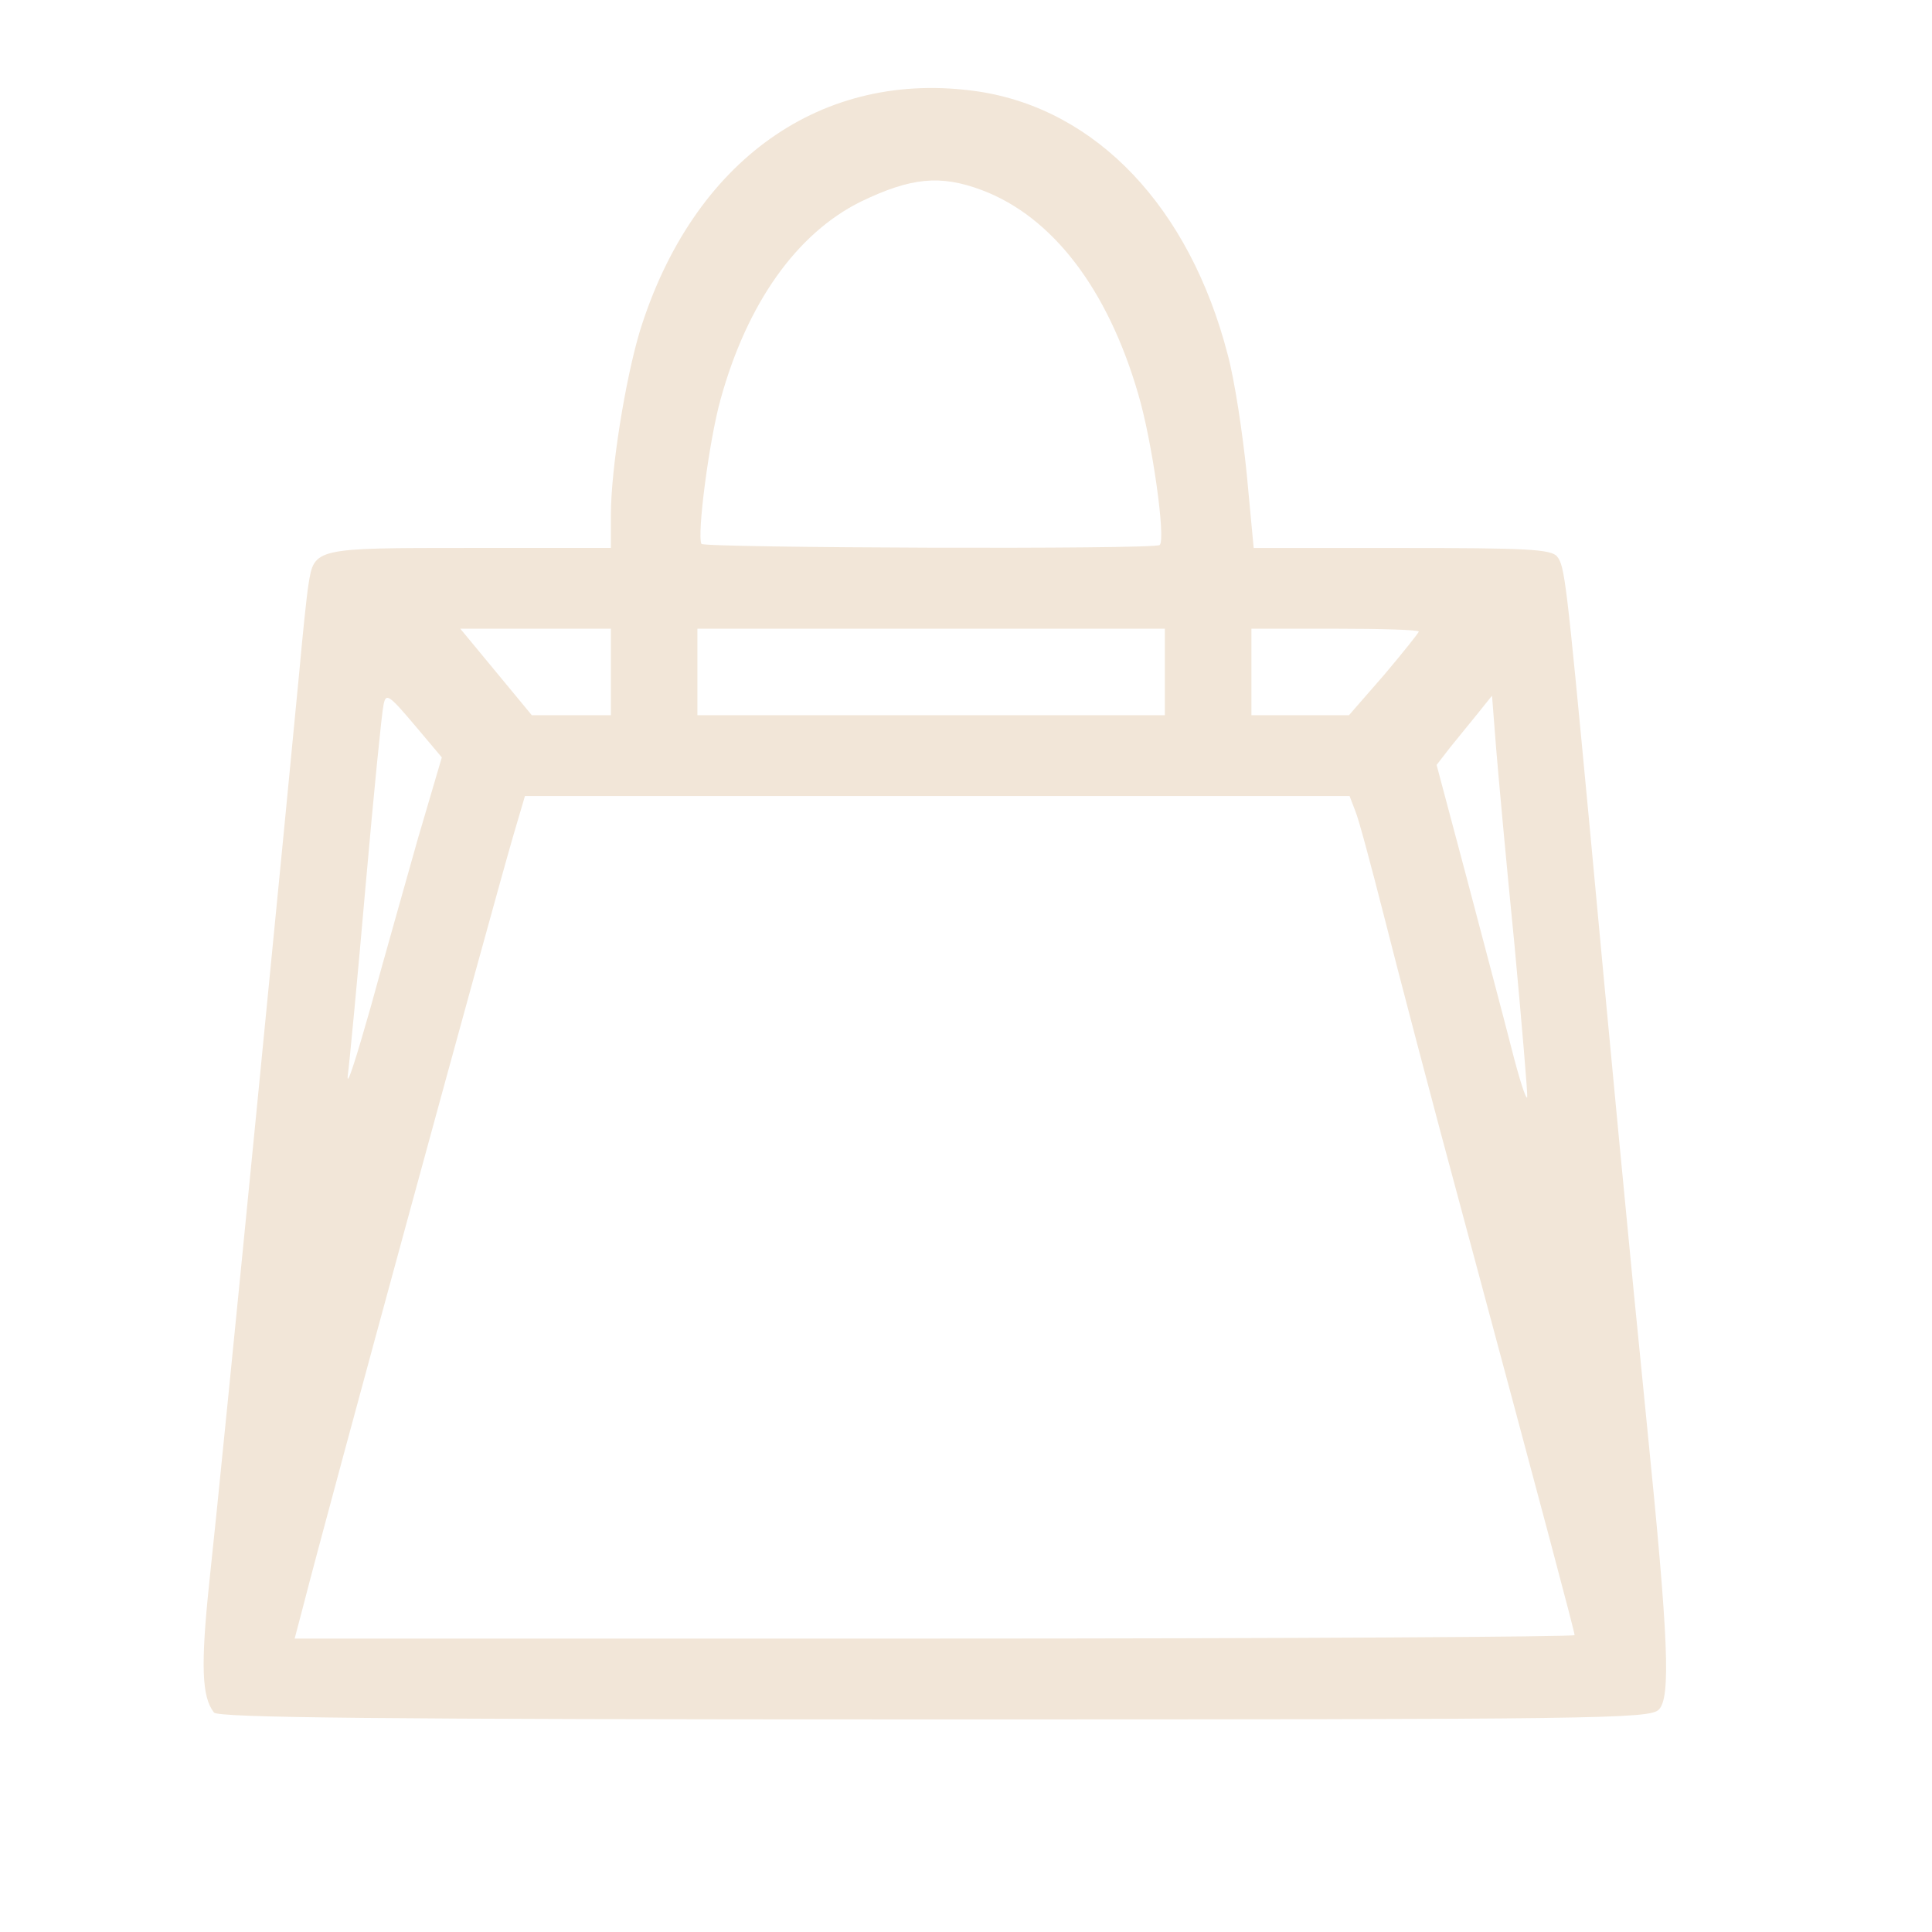
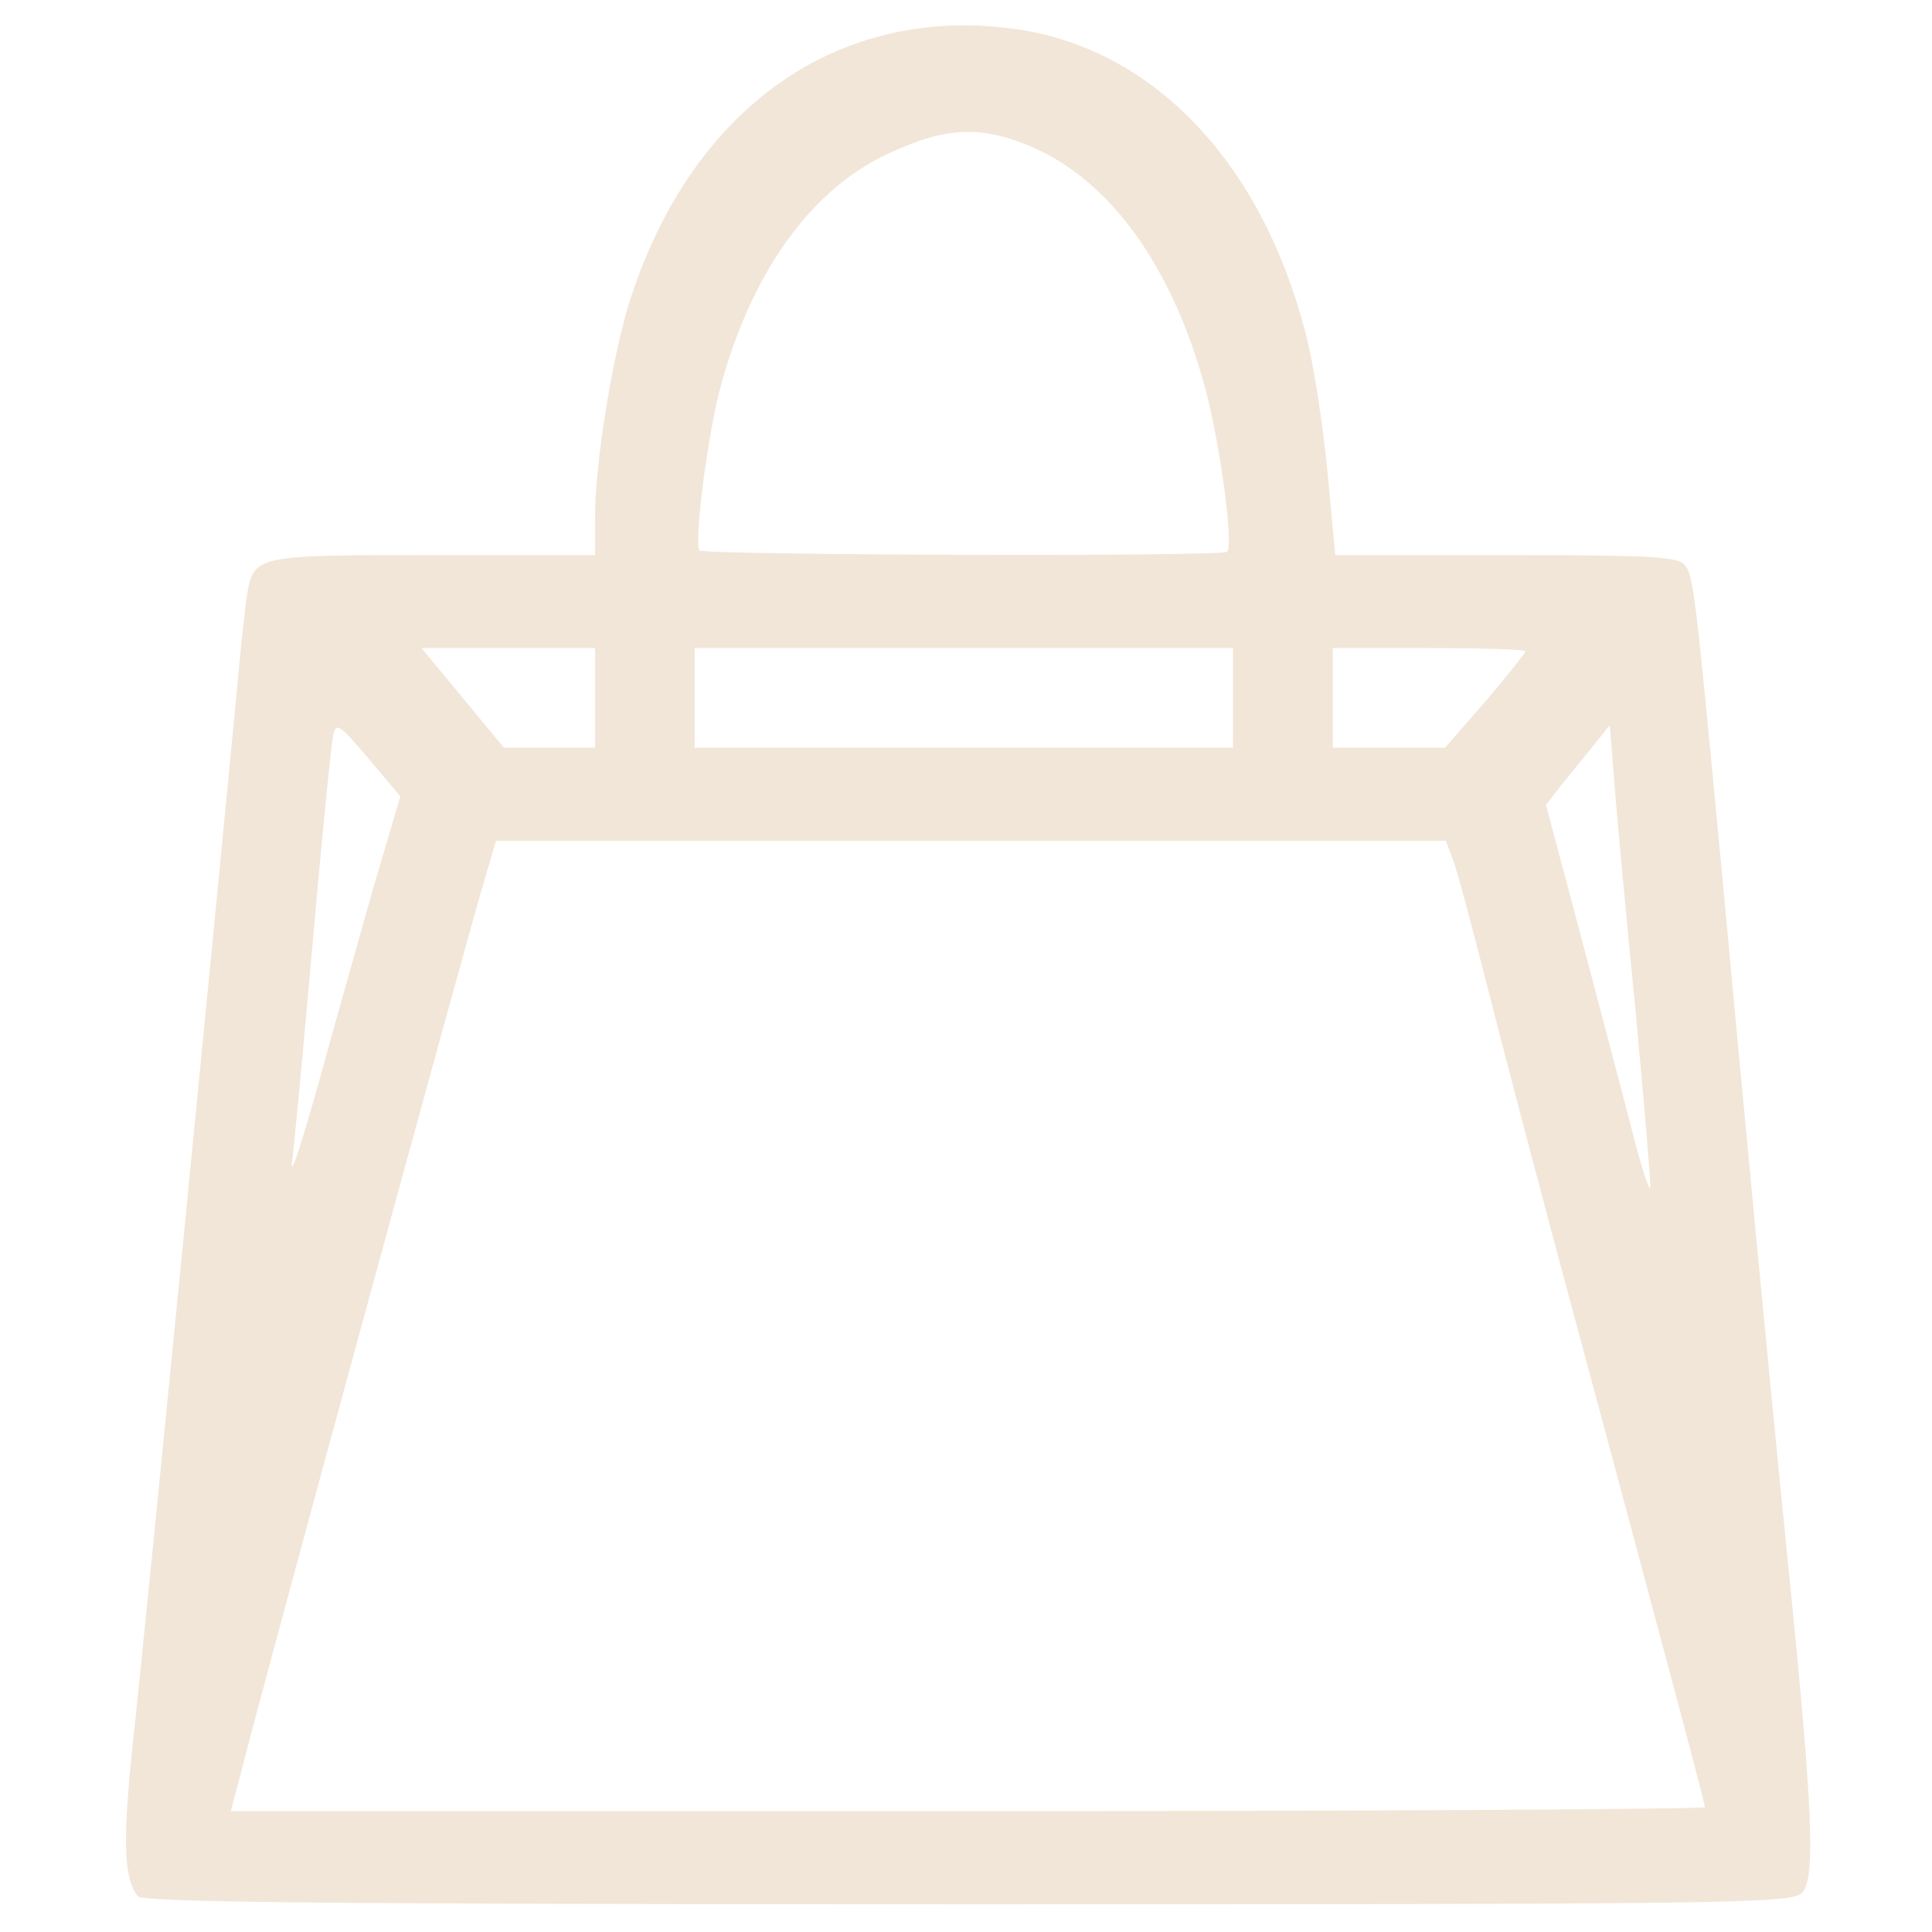
- <svg xmlns="http://www.w3.org/2000/svg" version="1.0" width="1254px" height="1254px" viewBox="430 430 410 400" preserveAspectRatio="xMidYMid meet">
+ <svg xmlns="http://www.w3.org/2000/svg" version="1.0" width="1254px" height="1254px" viewBox="468 439 320 356" preserveAspectRatio="xMidYMid meet">
  <g fill="#F2E6D8">
    <path d="M475.39 788.40 c-2.57 -3.31 -2.82 -9.92 -0.98 -27.55 2.94 -26.94 17.51 -176.22 19.10 -193.24 0.73 -8.08 1.59 -16.41 1.96 -18.61 1.22 -7.72 1.22 -7.72 34.29 -7.72 l29.88 0 0 -6.98 c0 -9.80 3.06 -28.66 6.12 -38.94 11.27 -36.37 38.70 -55.84 71.88 -50.94 25.10 3.80 44.82 24.61 52.90 55.84 1.47 5.39 3.18 16.78 4.04 25.35 l1.47 15.68 31.47 0 c26.33 0 31.72 0.24 32.94 1.84 1.59 1.96 1.96 5.14 6.74 55.72 4.29 46.17 8.69 92.70 12.37 129.20 4.53 44.94 5.02 57.19 2.45 59.76 -1.96 1.96 -12.61 2.08 -153.69 2.08 -119.89 0 -151.97 -0.37 -152.95 -1.47z m288.76 -16.41 c0 -0.73 -6.86 -26.45 -23.39 -87.93 -6.74 -24.86 -14.33 -53.88 -17.02 -64.54 -2.69 -10.53 -5.39 -20.70 -6.12 -22.41 l-1.22 -3.18 -87.44 0 -87.56 0 -2.45 8.33 c-3.92 13.35 -39.92 145.12 -44.58 163.49 l-1.84 6.98 135.81 0 c74.70 0 135.81 -0.37 135.81 -0.73z m-12.74 -146.34 c-1.71 -17.14 -3.43 -36 -3.92 -42 l-0.86 -11.02 -2.94 3.67 c-1.59 1.96 -4.29 5.27 -5.88 7.23 l-2.94 3.80 6.49 24.37 c3.55 13.47 7.84 29.64 9.43 35.88 1.59 6.25 3.06 10.90 3.31 10.29 0.12 -0.61 -1.10 -15.06 -2.69 -32.21z m-232.55 -23.27 l4.90 -16.65 -5.88 -6.98 c-5.39 -6.37 -6 -6.74 -6.49 -4.16 -0.37 1.59 -2.08 18.86 -3.80 38.33 -1.71 19.59 -3.43 37.72 -3.80 40.41 -0.24 2.69 1.84 -3.92 4.90 -14.70 2.94 -10.78 7.59 -27.06 10.16 -36.25z m40.78 -34.78 l0 -9.18 -16.04 0 -15.92 0 7.59 9.18 7.59 9.18 8.33 0 8.45 0 0 -9.18z m117.56 0 l0 -9.18 -49.60 0 -49.60 0 0 9.18 0 9.18 49.60 0 49.60 0 0 -9.18z m46.54 0.61 c4.04 -4.78 7.35 -8.94 7.35 -9.18 0 -0.37 -7.96 -0.61 -17.76 -0.61 l-17.76 0 0 9.18 0 9.18 10.41 0 10.29 0 7.47 -8.57z m-47.64 -27.55 c1.35 -1.22 -1.59 -22.04 -4.53 -31.96 -6.49 -22.41 -18.25 -37.72 -33.19 -43.35 -8.82 -3.31 -15.06 -2.69 -25.72 2.45 -13.59 6.74 -24.12 21.55 -29.76 42 -2.45 8.82 -5.02 28.78 -4.04 30.62 0.49 0.86 96.25 1.22 97.23 0.24z" />
  </g>
</svg>
